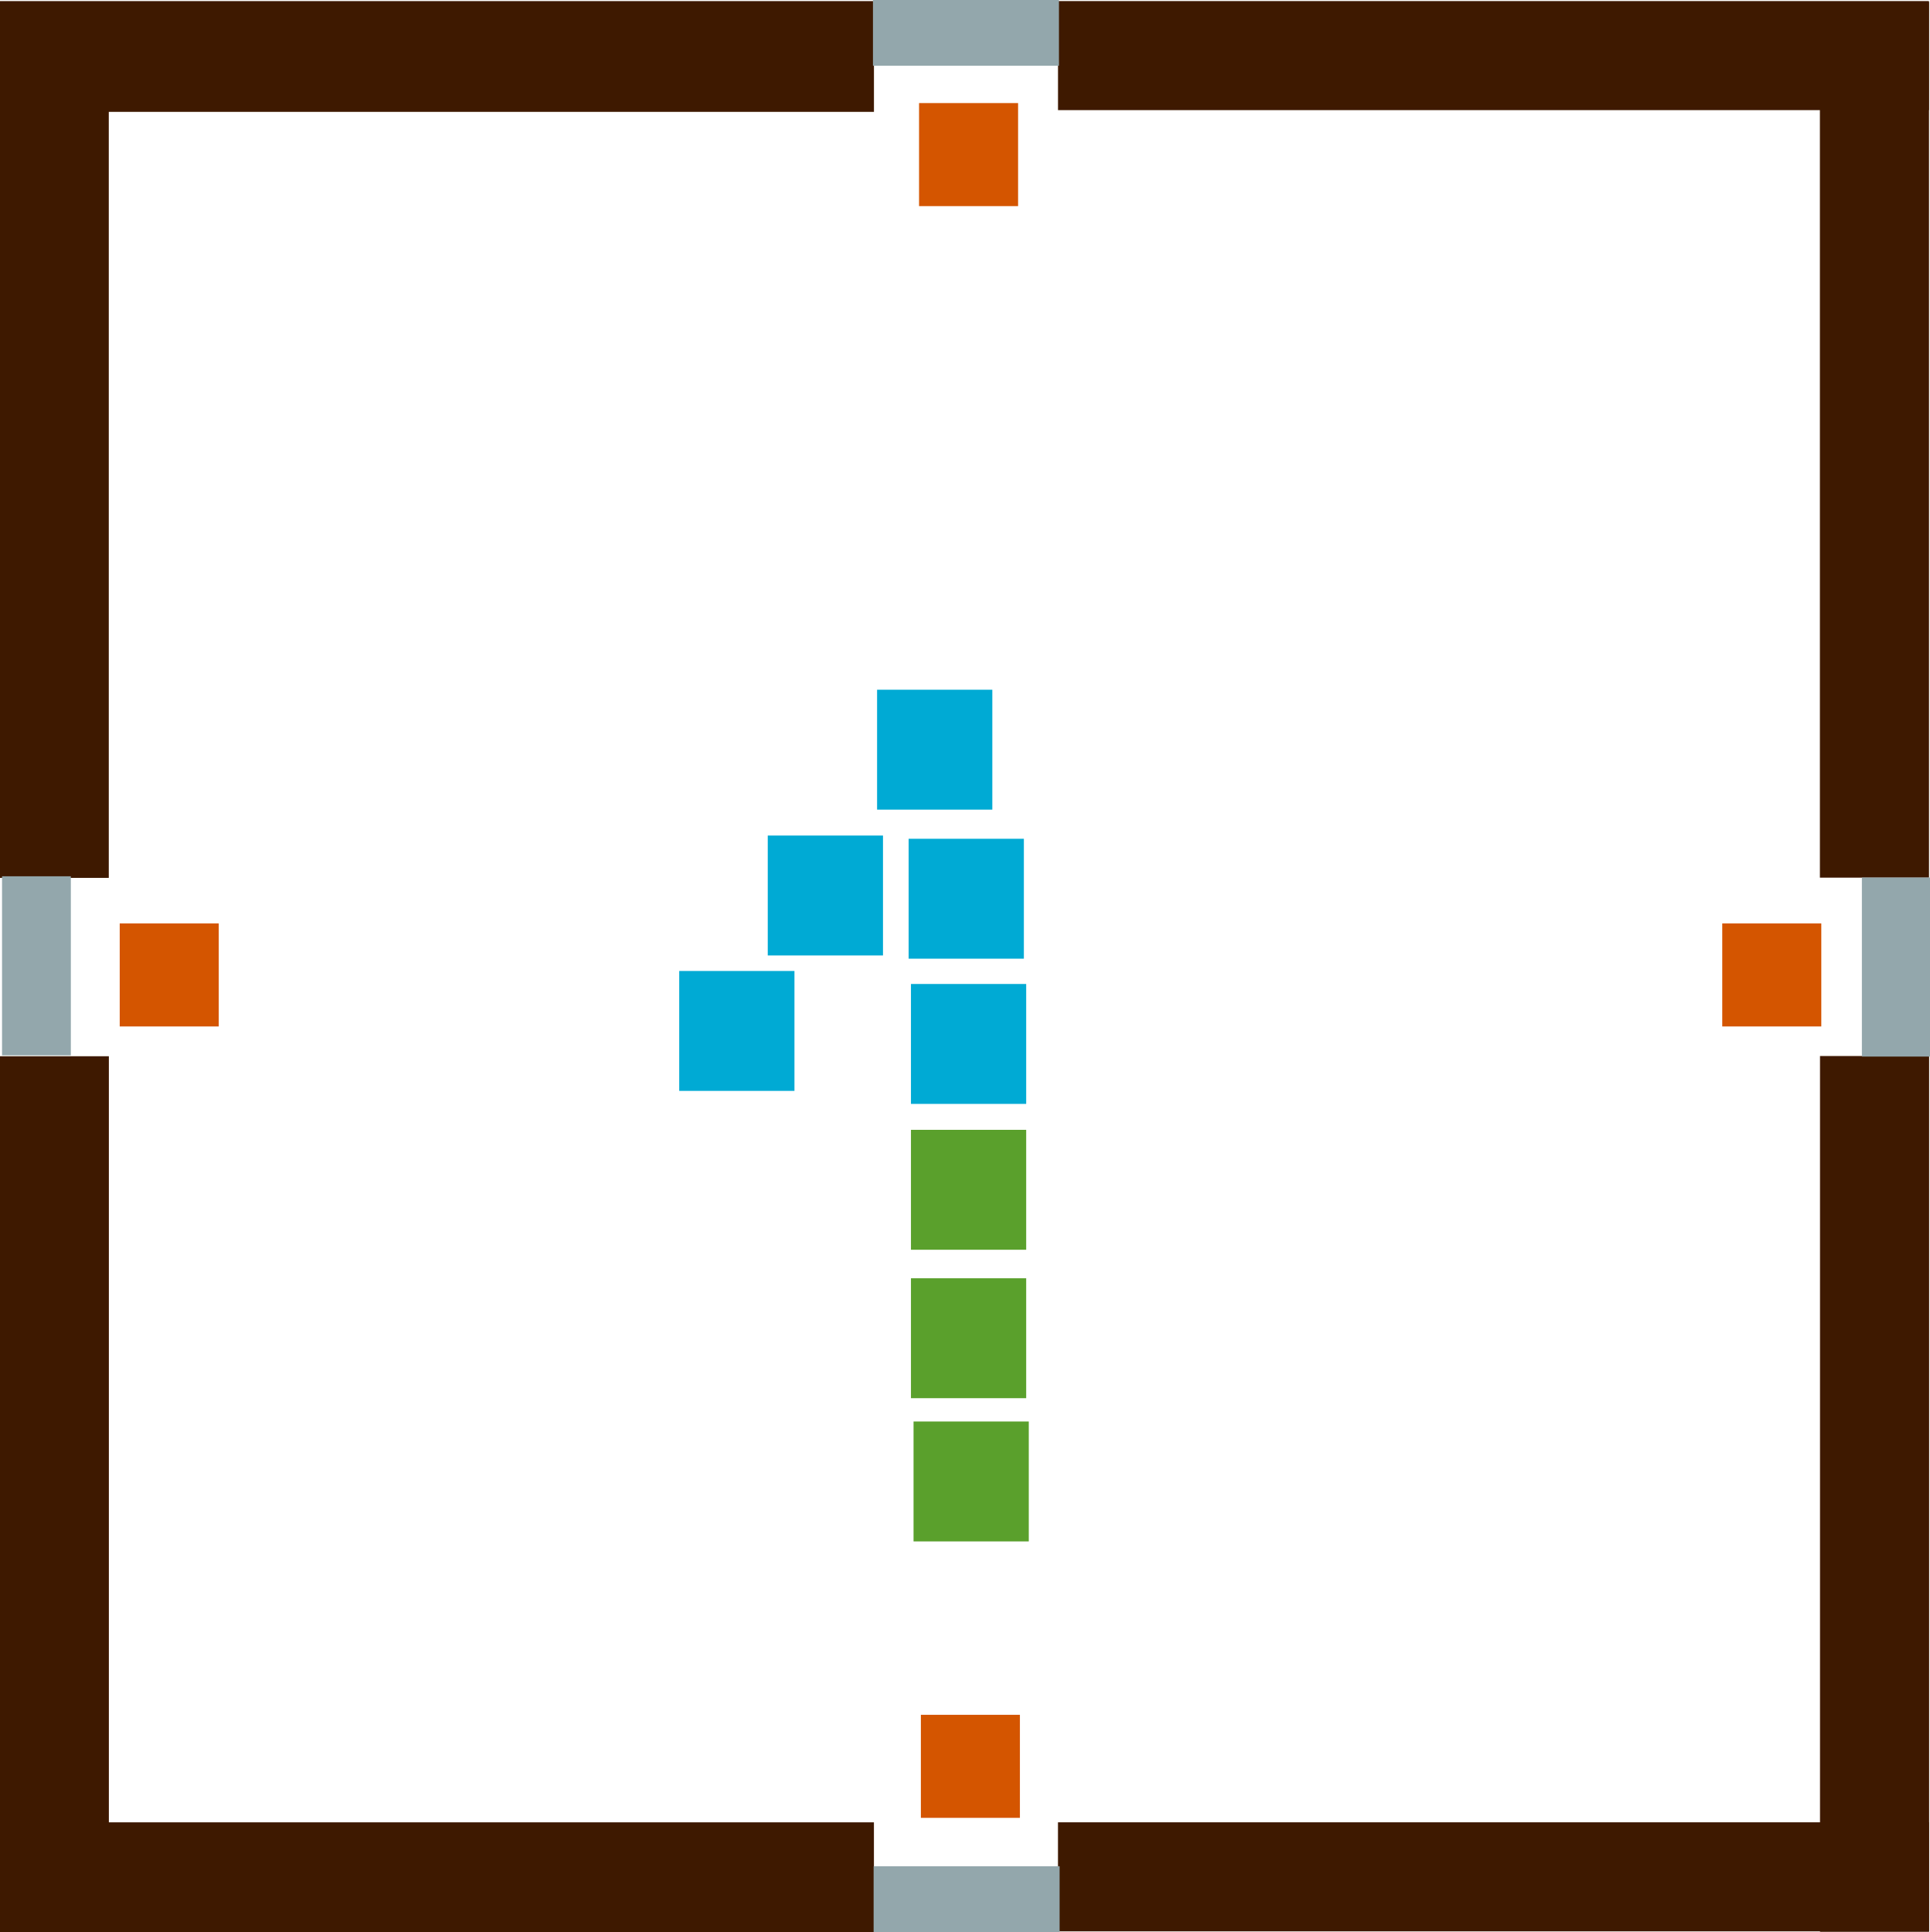
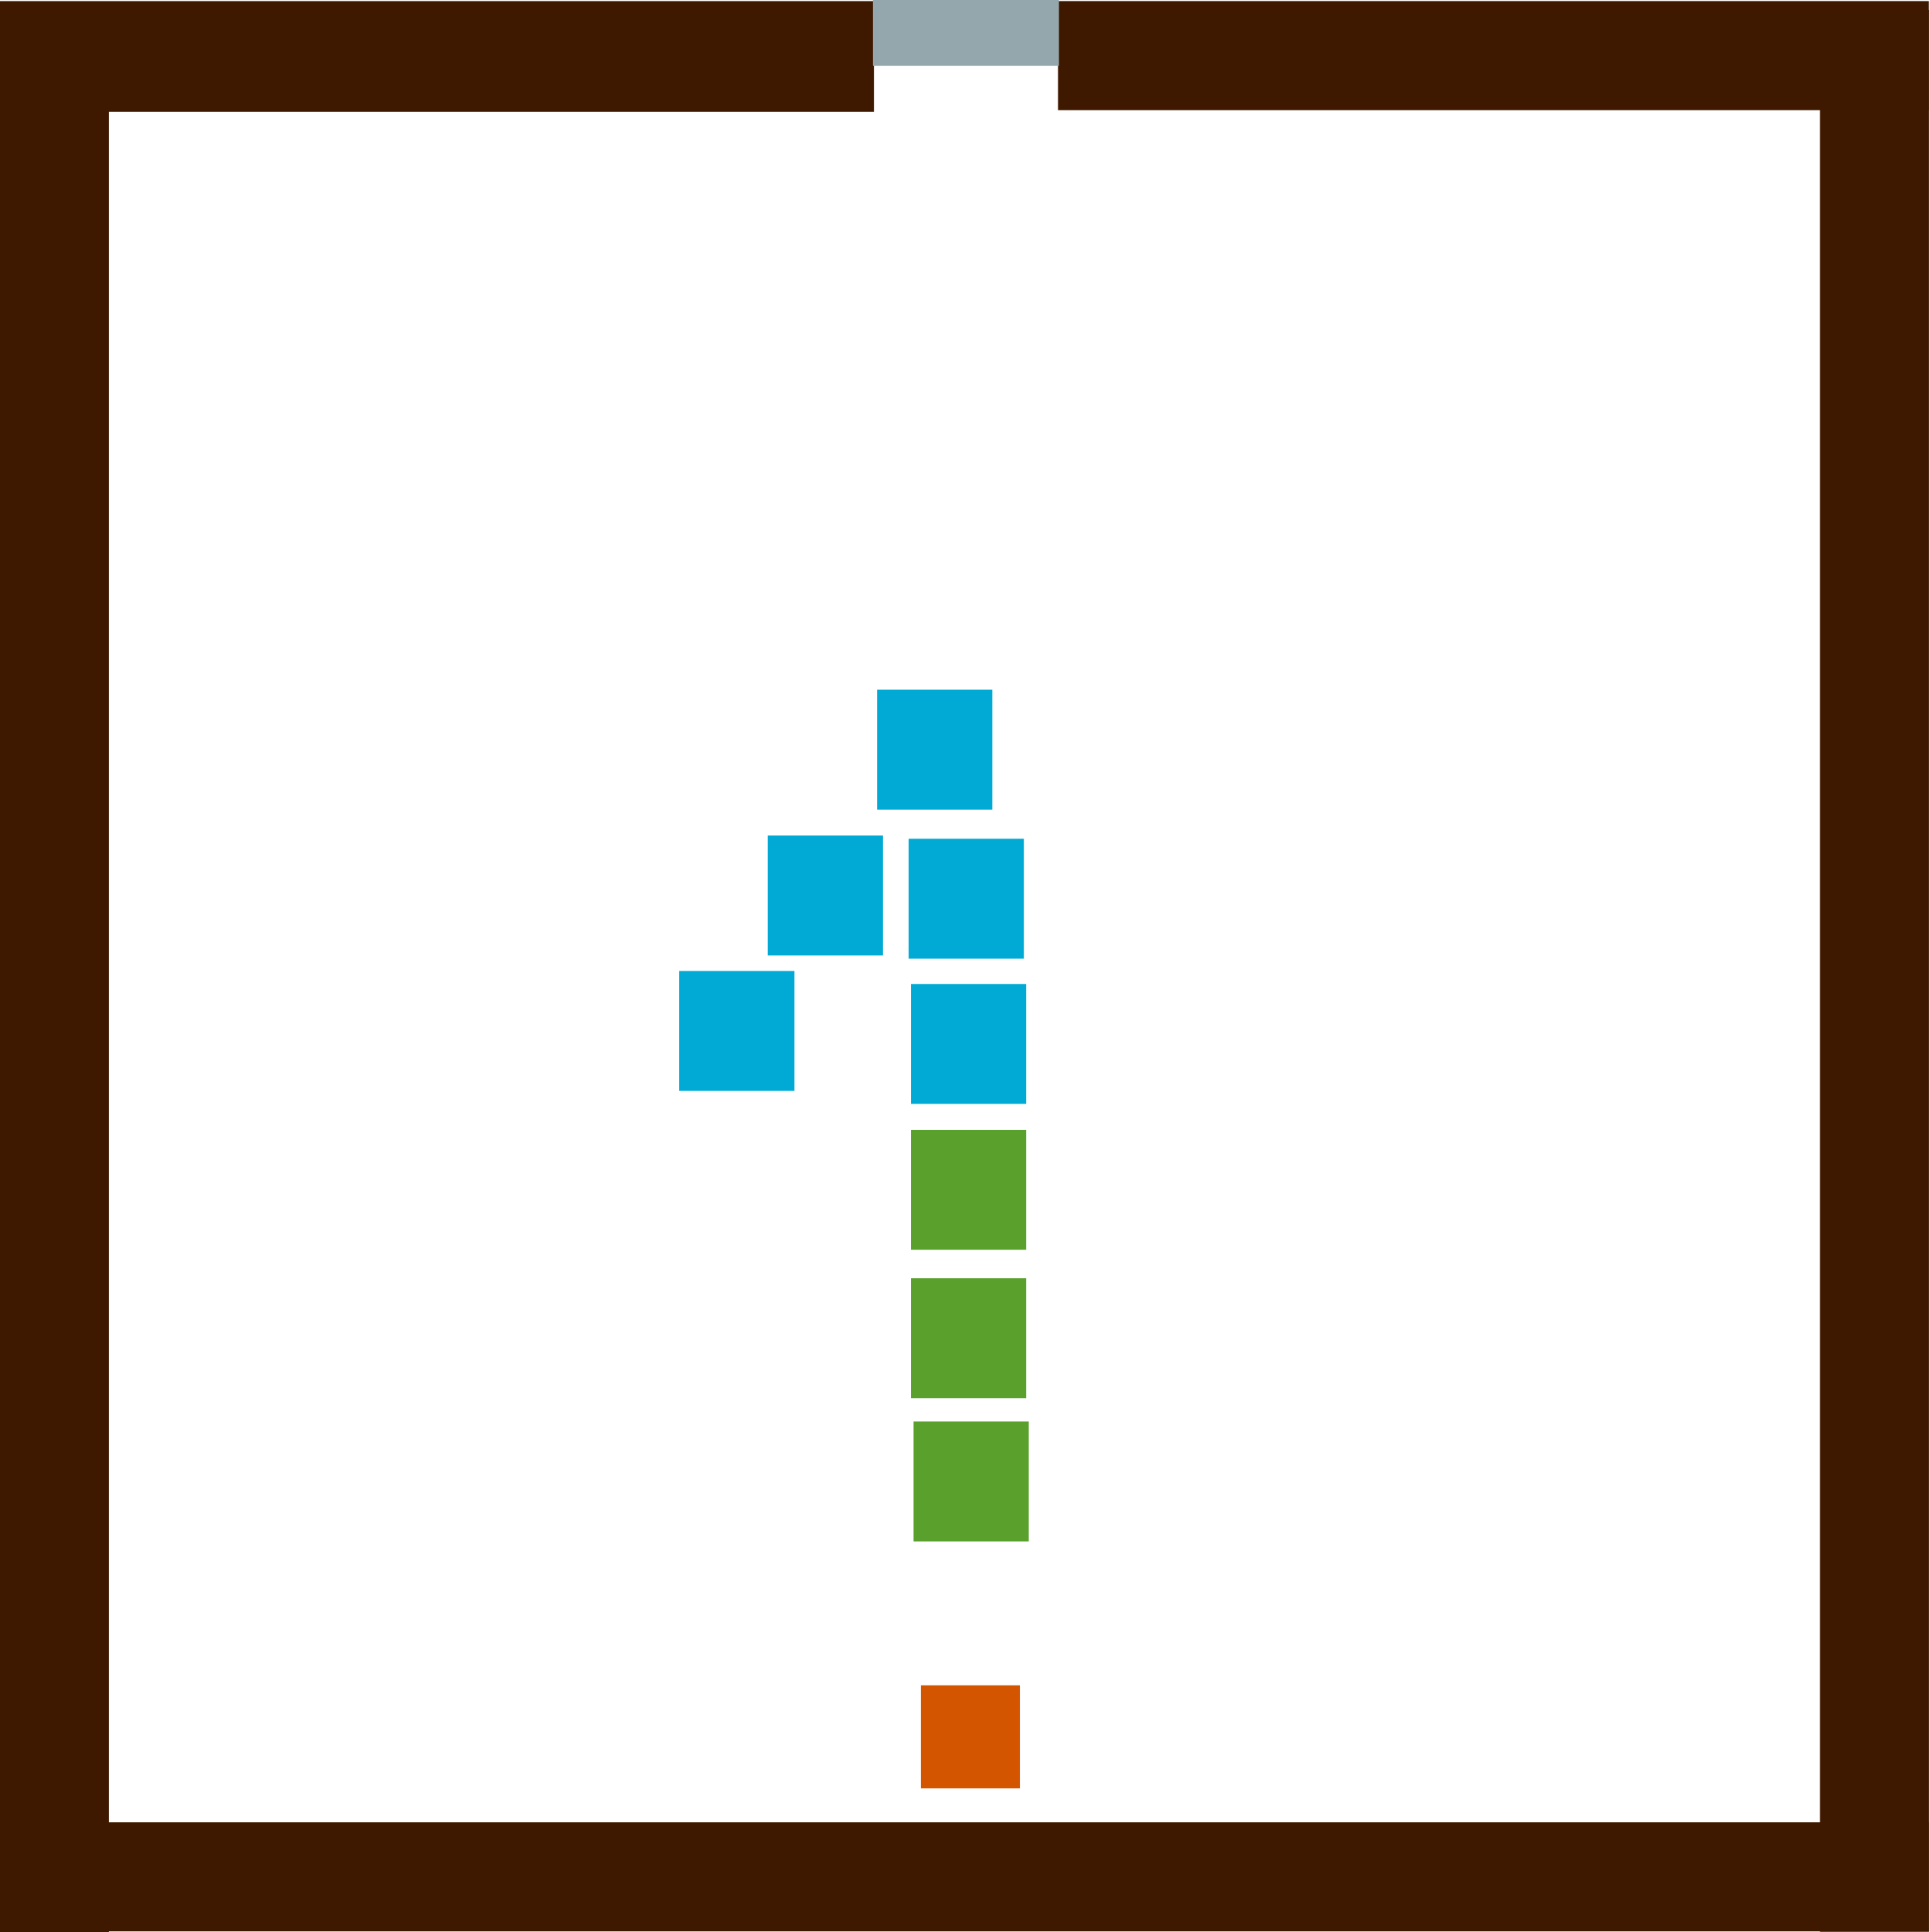
<svg xmlns="http://www.w3.org/2000/svg" width="70.025mm" height="70.101mm" viewBox="0 0 70.025 70.101" version="1.1" id="svg1623">
  <defs id="defs1617" />
  <g id="layer1">
-     <rect y="66.122" x="-0.01" height="4.019" width="31.727" id="rect2172" style="opacity:1;fill:#3e1900;fill-opacity:1;stroke:none;stroke-width:0.43;stroke-miterlimit:4;stroke-dasharray:none;stroke-dashoffset:0;stroke-opacity:1">
+     <rect y="61.151" x="33.421" height="3.739" width="3.594" id="rect5922" style="opacity:1;fill:#d45500;fill-opacity:1;stroke:none;stroke-width:0.125;stroke-miterlimit:4;stroke-dasharray:none;stroke-dashoffset:0;stroke-opacity:1">
      </rect>
-     <rect y="62.22" x="33.421" height="3.739" width="3.594" id="rect5922" style="opacity:1;fill:#d45500;fill-opacity:1;stroke:none;stroke-width:0.125;stroke-miterlimit:4;stroke-dasharray:none;stroke-dashoffset:0;stroke-opacity:1">
+     <rect y="66.121" x="0.311" height="3.957" width="69.694" id="rect2172-6" style="opacity:1;fill:#3e1900;fill-opacity:1;stroke:none;stroke-width:0.632;stroke-miterlimit:4;stroke-dasharray:none;stroke-dashoffset:0;stroke-opacity:1">
      </rect>
-     <rect y="66.121" x="38.397" height="3.957" width="31.608" id="rect2172-6" style="opacity:1;fill:#3e1900;fill-opacity:1;stroke:none;stroke-width:0.426;stroke-miterlimit:4;stroke-dasharray:none;stroke-dashoffset:0;stroke-opacity:1">
-       </rect>
-     <rect y="38.325" x="-0.009" height="31.776" width="3.96" id="rect2172-9" style="opacity:1;fill:#3e1900;fill-opacity:1;stroke:none;stroke-width:0.427;stroke-miterlimit:4;stroke-dasharray:none;stroke-dashoffset:0;stroke-opacity:1">
-       </rect>
-     <rect y="0.077" x="-0.012" height="31.776" width="3.96" id="rect2172-9-2" style="opacity:1;fill:#3e1900;fill-opacity:1;stroke:none;stroke-width:0.427;stroke-miterlimit:4;stroke-dasharray:none;stroke-dashoffset:0;stroke-opacity:1">
+     <rect y="0.239" x="-0.009" height="69.862" width="3.96" id="rect2172-9" style="opacity:1;fill:#3e1900;fill-opacity:1;stroke:none;stroke-width:0.633;stroke-miterlimit:4;stroke-dasharray:none;stroke-dashoffset:0;stroke-opacity:1">
      </rect>
    <rect y="0.04" x="-0.009" height="4.019" width="31.727" id="rect2172-0" style="opacity:1;fill:#3e1900;fill-opacity:1;stroke:none;stroke-width:0.43;stroke-miterlimit:4;stroke-dasharray:none;stroke-dashoffset:0;stroke-opacity:1">
      </rect>
    <rect y="0.039" x="38.398" height="3.957" width="31.608" id="rect2172-6-3" style="opacity:1;fill:#3e1900;fill-opacity:1;stroke:none;stroke-width:0.426;stroke-miterlimit:4;stroke-dasharray:none;stroke-dashoffset:0;stroke-opacity:1">
      </rect>
-     <rect y="38.317" x="66.053" height="31.776" width="3.96" id="rect2172-9-0" style="opacity:1;fill:#3e1900;fill-opacity:1;stroke:none;stroke-width:0.427;stroke-miterlimit:4;stroke-dasharray:none;stroke-dashoffset:0;stroke-opacity:1">
-       </rect>
-     <rect y="0.069" x="66.049" height="31.776" width="3.96" id="rect2172-9-2-2" style="opacity:1;fill:#3e1900;fill-opacity:1;stroke:none;stroke-width:0.427;stroke-miterlimit:4;stroke-dasharray:none;stroke-dashoffset:0;stroke-opacity:1">
+     <rect y="0.364" x="66.053" height="69.729" width="3.96" id="rect2172-9-0" style="opacity:1;fill:#3e1900;fill-opacity:1;stroke:none;stroke-width:0.633;stroke-miterlimit:4;stroke-dasharray:none;stroke-dashoffset:0;stroke-opacity:1">
      </rect>
    <rect y="30.434" x="32.977" height="4.351" width="4.182" id="rect5922-1" style="opacity:1;fill:#00aad4;fill-opacity:1;stroke:none;stroke-width:0.145;stroke-miterlimit:4;stroke-dasharray:none;stroke-dashoffset:0;stroke-opacity:1">
      </rect>
    <rect y="46.381" x="33.061" height="4.351" width="4.182" id="rect5922-1-2" style="opacity:1;fill:#5aa02c;fill-opacity:1;stroke:none;stroke-width:0.145;stroke-miterlimit:4;stroke-dasharray:none;stroke-dashoffset:0;stroke-opacity:1">
      </rect>
    <rect y="40.995" x="33.061" height="4.351" width="4.182" id="rect5922-1-2-9" style="opacity:1;fill:#5aa02c;fill-opacity:1;stroke:none;stroke-width:0.145;stroke-miterlimit:4;stroke-dasharray:none;stroke-dashoffset:0;stroke-opacity:1">
      </rect>
    <rect y="35.703" x="33.061" height="4.351" width="4.182" id="rect5922-1-3" style="opacity:1;fill:#00aad4;fill-opacity:1;stroke:none;stroke-width:0.145;stroke-miterlimit:4;stroke-dasharray:none;stroke-dashoffset:0;stroke-opacity:1">
      </rect>
    <rect y="30.317" x="27.864" height="4.351" width="4.182" id="rect5922-1-1" style="opacity:1;fill:#00aad4;fill-opacity:1;stroke:none;stroke-width:0.145;stroke-miterlimit:4;stroke-dasharray:none;stroke-dashoffset:0;stroke-opacity:1">
      </rect>
-     <rect y="31.84" x="67.573" height="6.497" width="2.497" id="rect5922-1-1-1-6-6" style="opacity:1;fill:#93a7ac;fill-opacity:1;stroke:none;stroke-width:0.137;stroke-miterlimit:4;stroke-dasharray:none;stroke-dashoffset:0;stroke-opacity:1">
-       </rect>
-     <rect y="31.795" x="0.074" height="6.497" width="2.497" id="rect5922-1-1-1-6-6-5" style="opacity:1;fill:#93a7ac;fill-opacity:1;stroke:none;stroke-width:0.137;stroke-miterlimit:4;stroke-dasharray:none;stroke-dashoffset:0;stroke-opacity:1">
-       </rect>
    <rect y="-0.002" x="31.682" height="2.387" width="6.75" id="rect5922-1-1-1-6-6-5-4" style="opacity:1;fill:#93a7ac;fill-opacity:1;stroke:none;stroke-width:0.136;stroke-miterlimit:4;stroke-dasharray:none;stroke-dashoffset:0;stroke-opacity:1">
-       </rect>
-     <rect y="67.715" x="31.706" height="2.387" width="6.75" id="rect5922-1-1-1-6-6-5-4-6" style="opacity:1;fill:#93a7ac;fill-opacity:1;stroke:none;stroke-width:0.136;stroke-miterlimit:4;stroke-dasharray:none;stroke-dashoffset:0;stroke-opacity:1">
      </rect>
    <rect style="opacity:1;fill:#00aad4;fill-opacity:1;stroke:none;stroke-width:0.145;stroke-miterlimit:4;stroke-dasharray:none;stroke-dashoffset:0;stroke-opacity:1" id="rect799" width="4.182" height="4.351" x="24.651" y="35.231">
      </rect>
    <rect y="25.026" x="31.832" height="4.351" width="4.182" id="rect803" style="opacity:1;fill:#00aad4;fill-opacity:1;stroke:none;stroke-width:0.145;stroke-miterlimit:4;stroke-dasharray:none;stroke-dashoffset:0;stroke-opacity:1">
      </rect>
    <rect y="51.578" x="33.155" height="4.351" width="4.182" id="rect5922-1-2-4" style="opacity:1;fill:#5aa02c;fill-opacity:1;stroke:none;stroke-width:0.145;stroke-miterlimit:4;stroke-dasharray:none;stroke-dashoffset:0;stroke-opacity:1">
      </rect>
-     <rect y="33.505" x="62.506" height="3.739" width="3.594" id="rect5922-0" style="opacity:1;fill:#d45500;fill-opacity:1;stroke:none;stroke-width:0.125;stroke-miterlimit:4;stroke-dasharray:none;stroke-dashoffset:0;stroke-opacity:1">
-       </rect>
-     <rect y="33.505" x="4.345" height="3.739" width="3.594" id="rect5922-8" style="opacity:1;fill:#d45500;fill-opacity:1;stroke:none;stroke-width:0.125;stroke-miterlimit:4;stroke-dasharray:none;stroke-dashoffset:0;stroke-opacity:1">
-       </rect>
-     <rect y="3.74" x="33.355" height="3.739" width="3.594" id="rect5922-88" style="opacity:1;fill:#d45500;fill-opacity:1;stroke:none;stroke-width:0.125;stroke-miterlimit:4;stroke-dasharray:none;stroke-dashoffset:0;stroke-opacity:1">
-       </rect>
  </g>
</svg>
